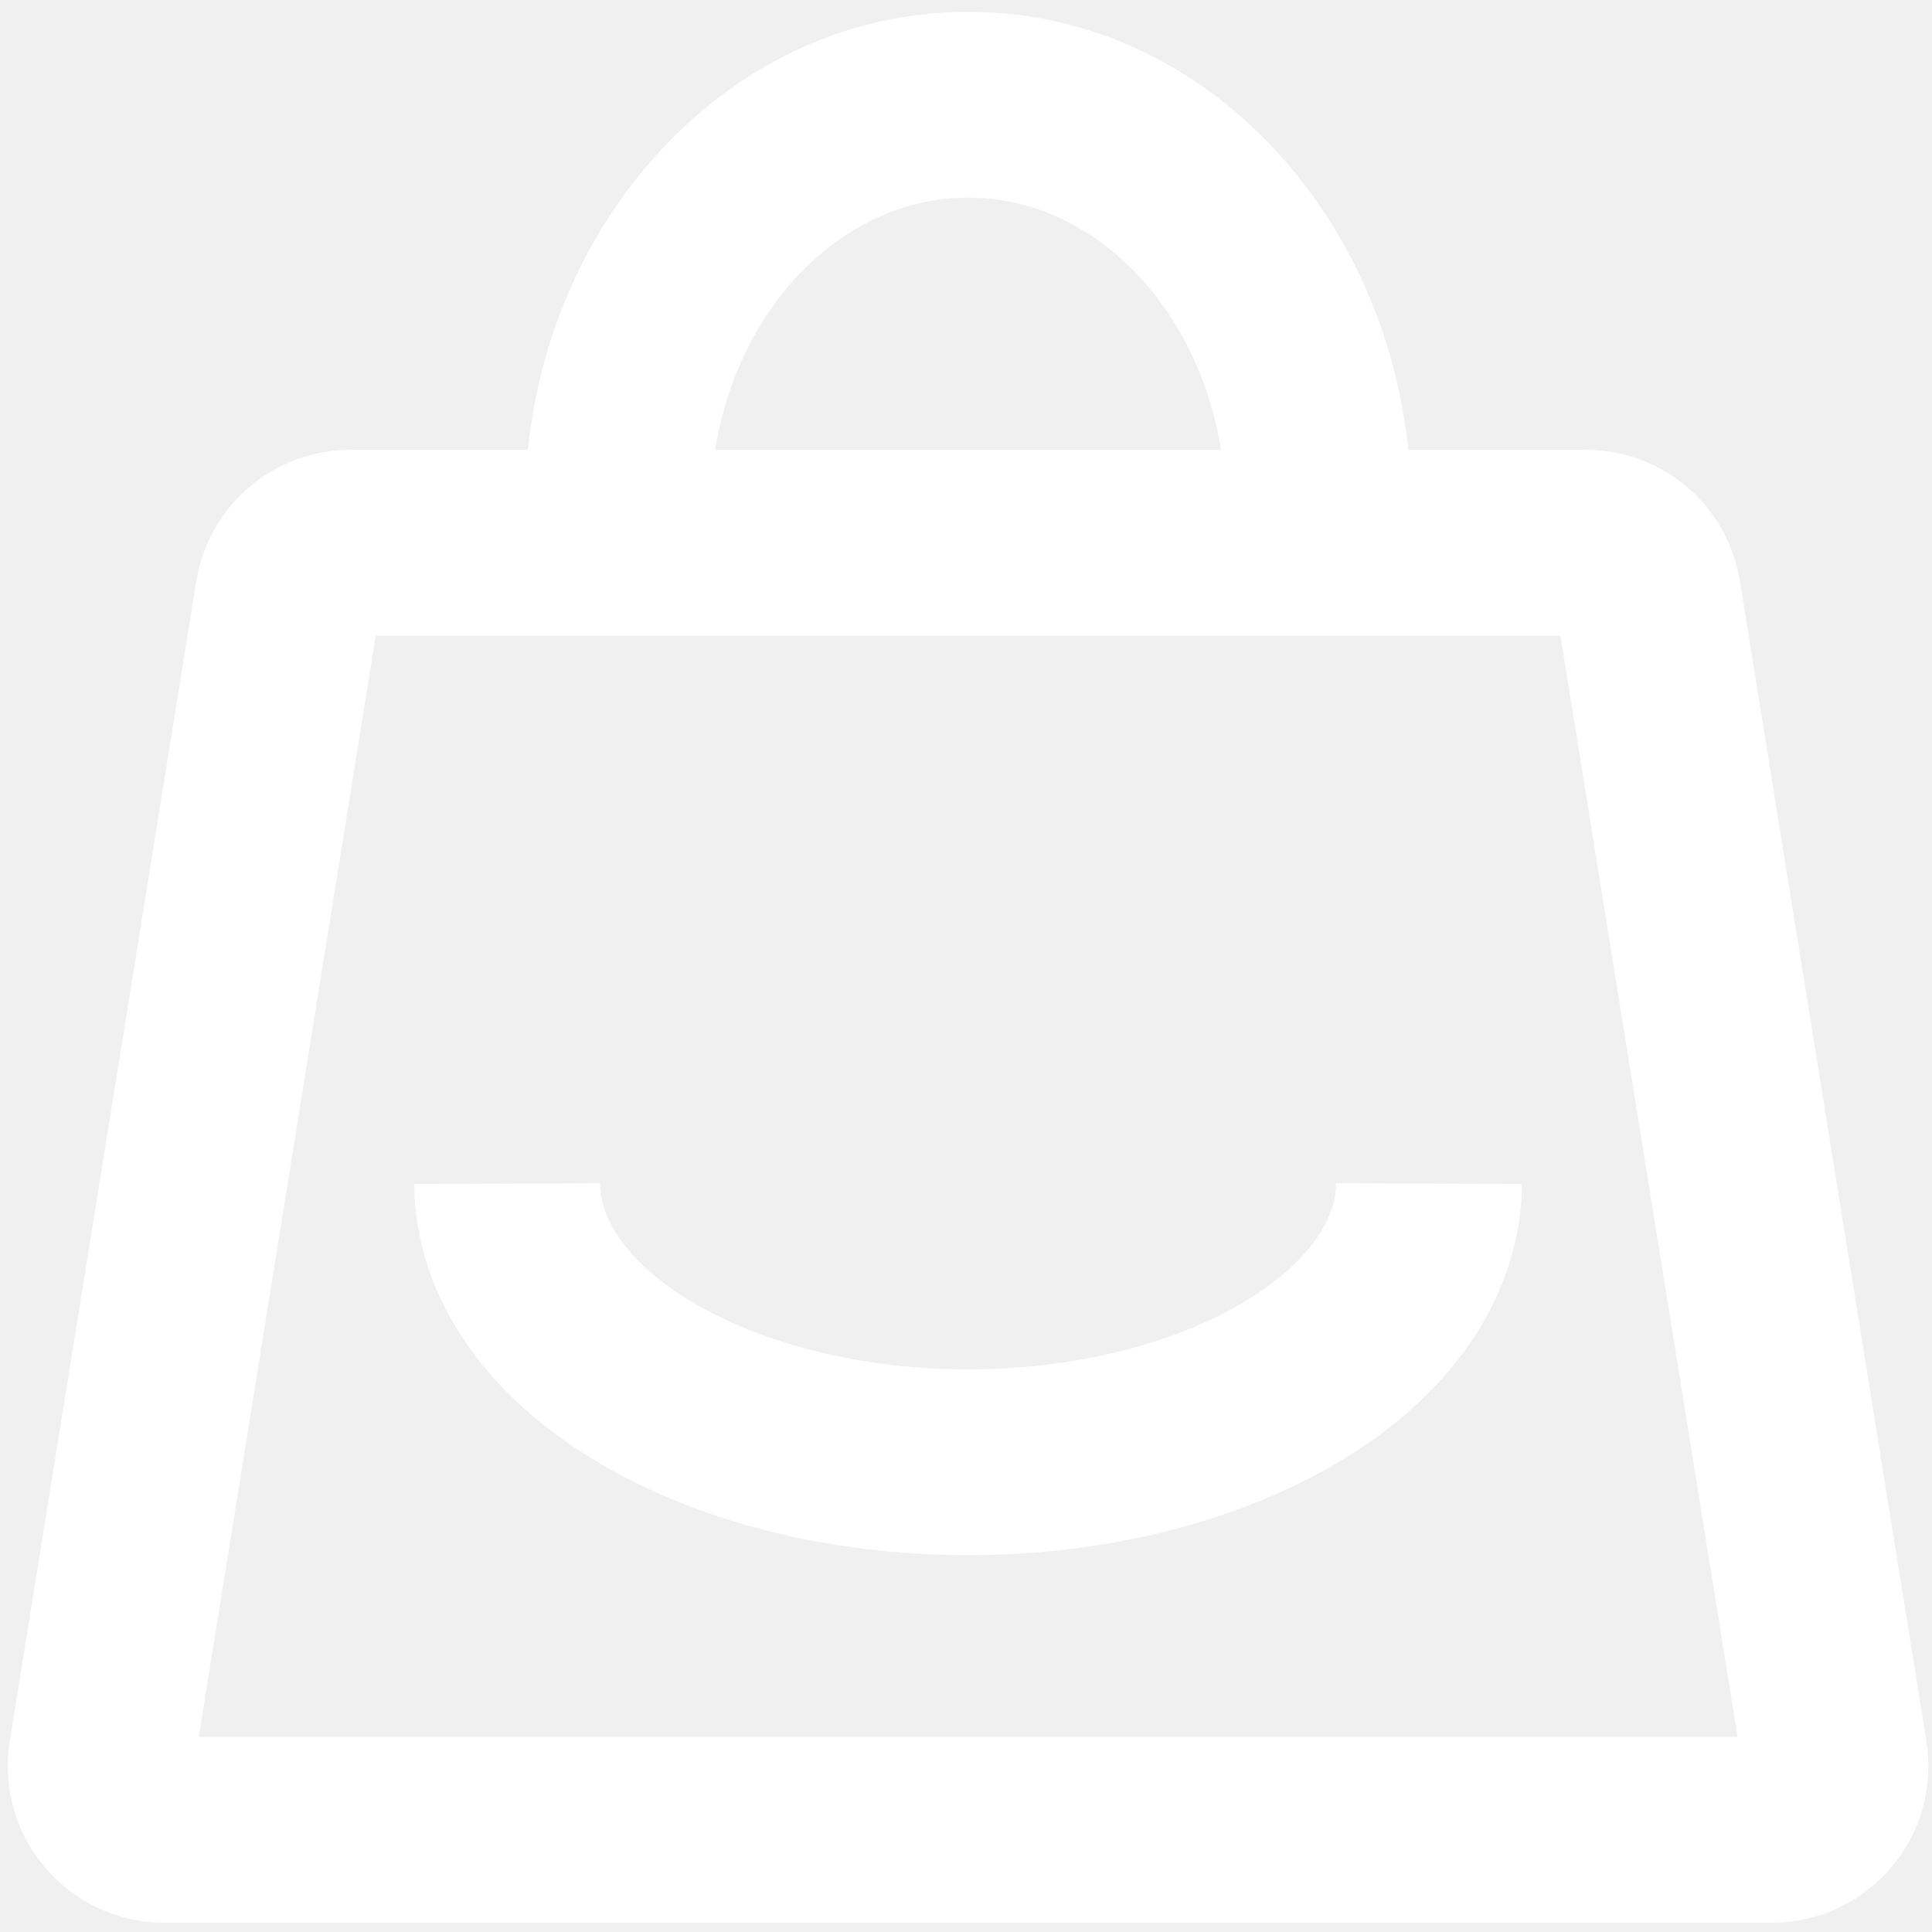
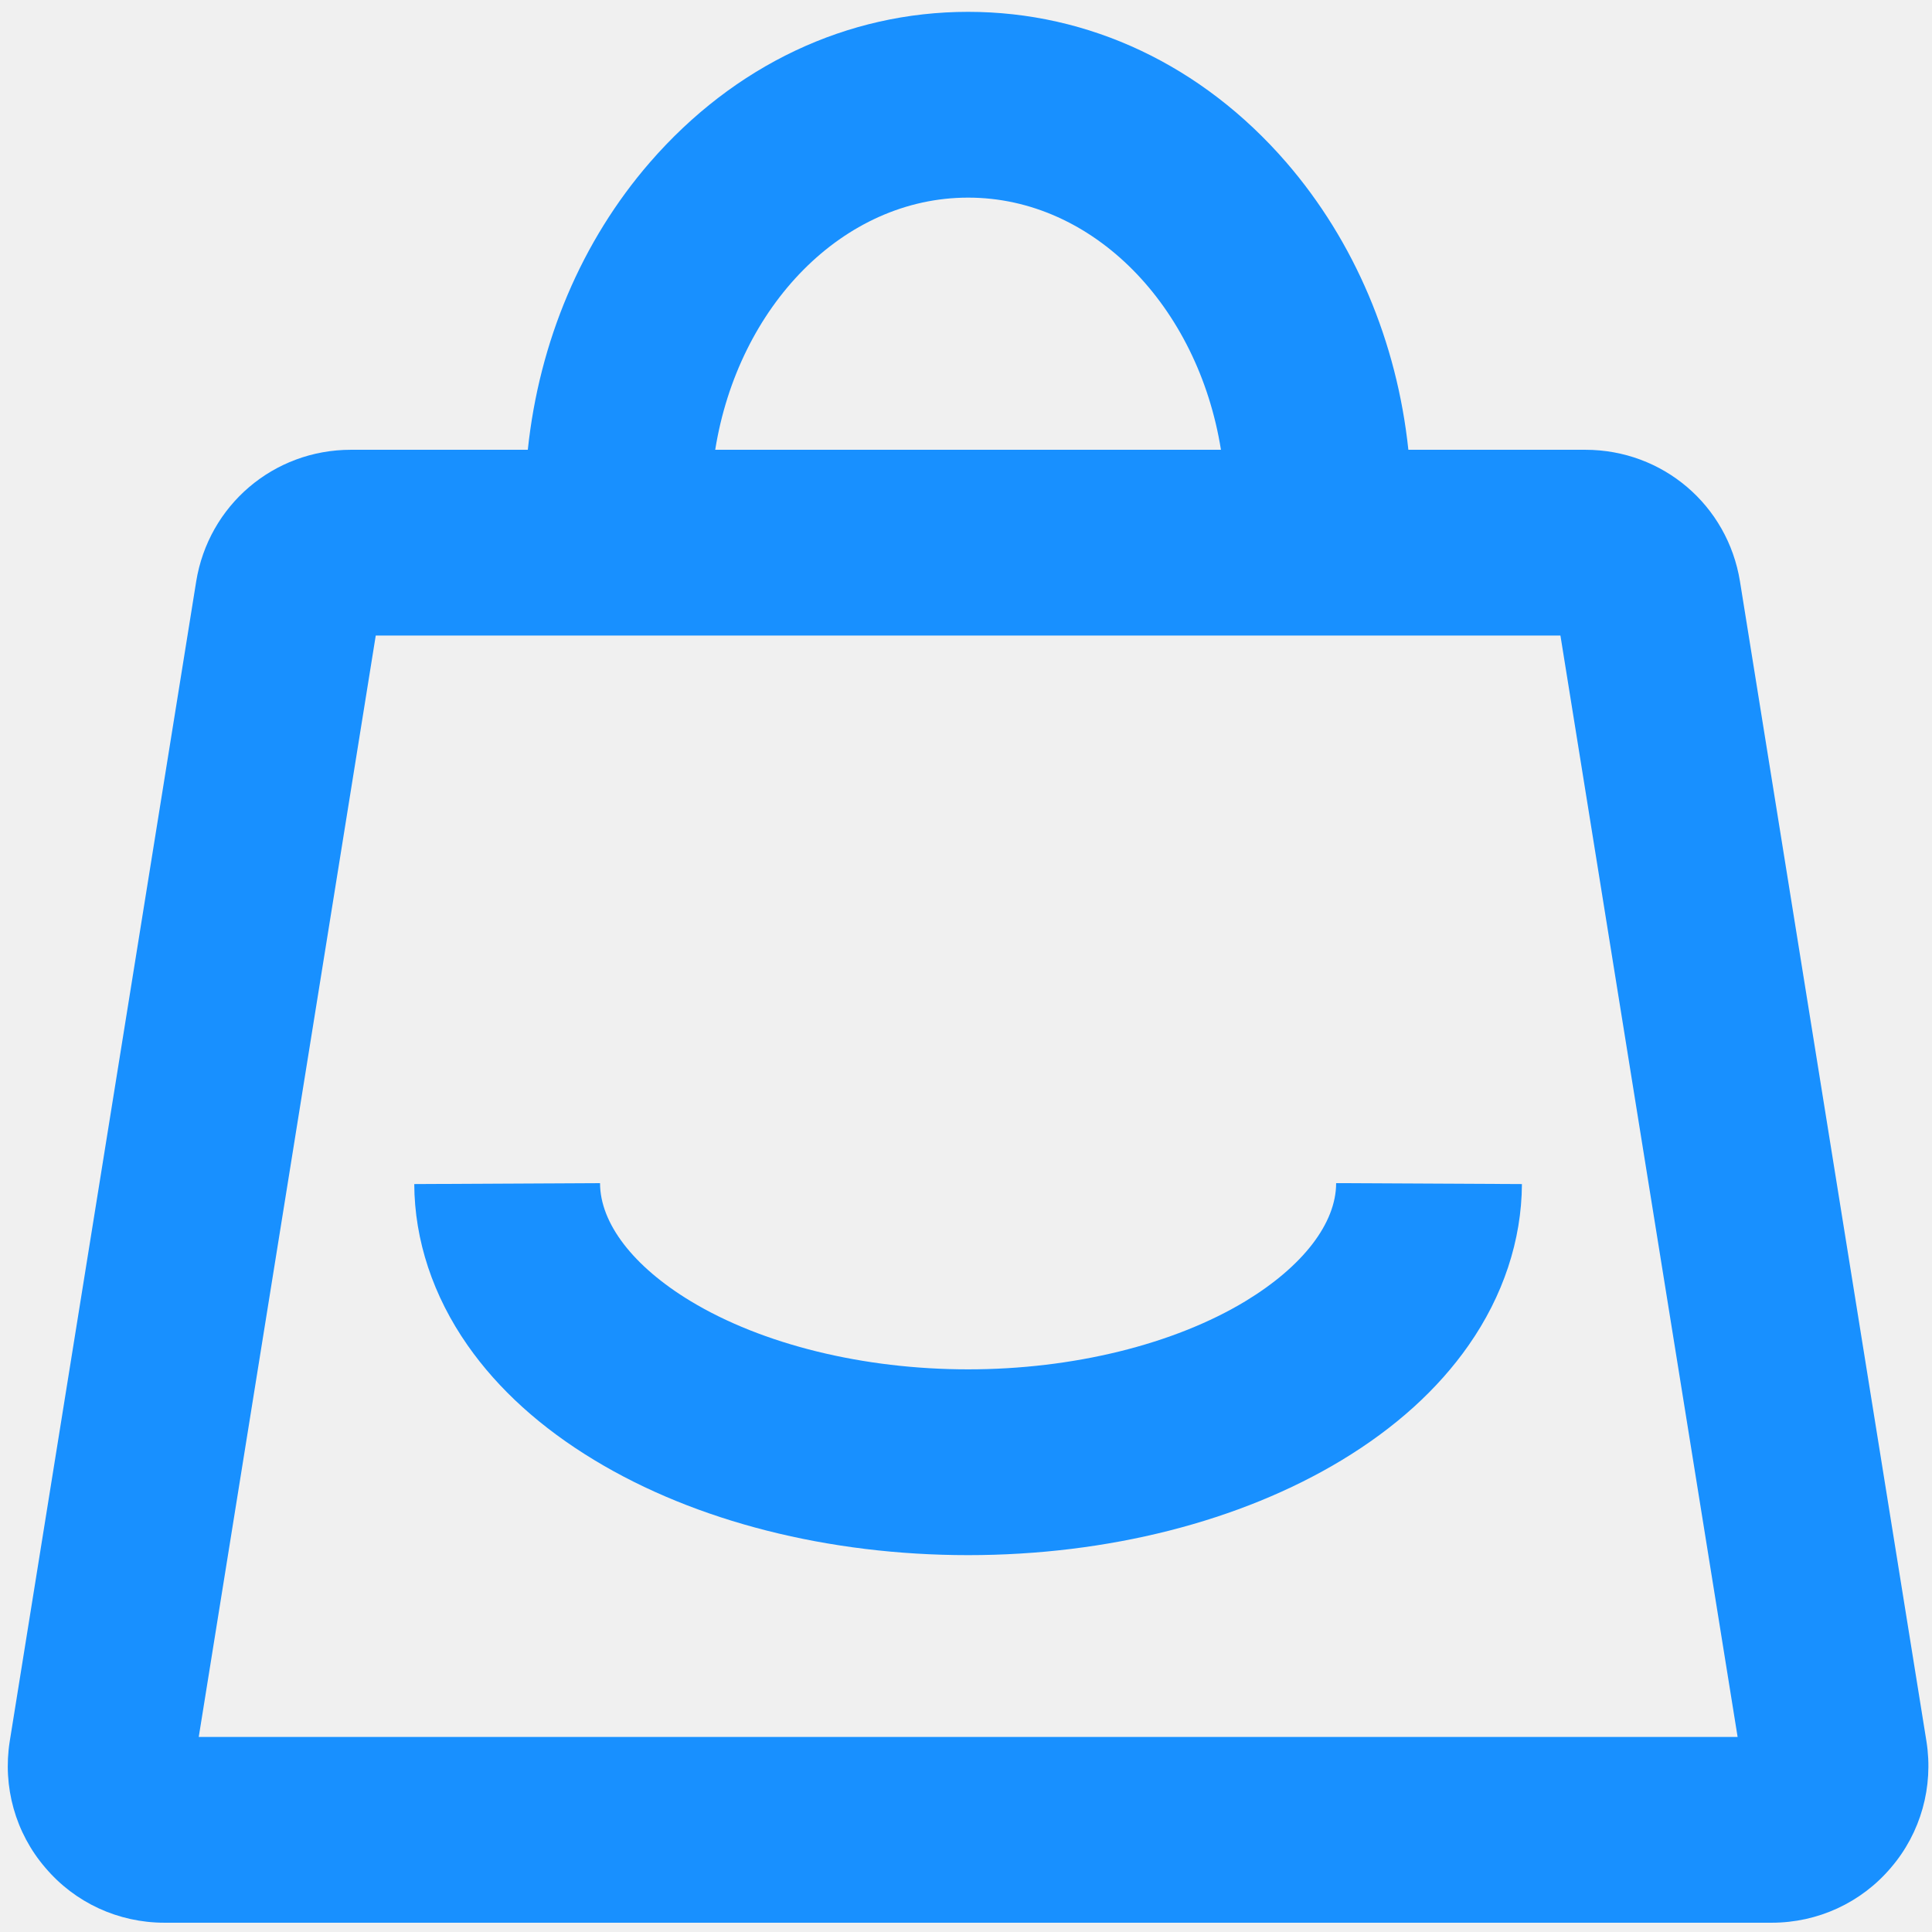
<svg xmlns="http://www.w3.org/2000/svg" version="1.1" width="31px" height="31px">
  <g transform="matrix(1 0 0 1 -38 -161 )">
-     <path d="M 30.341 29.968  C 30.821 29.409  31.026 28.668  30.911 27.941  L 27.919 9.33  C 27.721 8.104  26.678 7.217  25.437 7.217  L 22.598 7.217  C 22.415 5.485  21.734 3.871  20.638 2.604  C 19.289 1.047  17.475 0.19  15.534 0.19  C 13.592 0.19  11.781 1.047  10.429 2.604  C 9.33 3.871  8.652 5.481  8.469 7.217  L 5.63 7.217  C 4.389 7.217  3.346 8.108  3.148 9.33  L 0.156 27.941  C 0.041 28.668  0.246 29.409  0.727 29.968  C 1.203 30.531  1.9 30.851  2.638 30.851  L 28.429 30.851  C 29.167 30.851  29.864 30.531  30.341 29.968  Z M 11.476 7.217  C 11.845 4.915  13.525 3.171  15.534 3.171  C 17.542 3.171  19.222 4.915  19.591 7.217  L 11.476 7.217  Z M 27.881 27.87  L 3.189 27.87  L 6.029 10.198  L 25.038 10.198  L 27.881 27.87  Z M 21.439 18.984  C 21.439 19.628  20.906 20.318  19.986 20.877  C 18.835 21.573  17.214 21.972  15.534 21.972  C 13.853 21.972  12.232 21.573  11.081 20.877  C 10.161 20.321  9.628 19.628  9.628 18.984  L 6.647 18.999  C 6.651 19.9  6.949 20.795  7.504 21.588  C 7.996 22.292  8.681 22.911  9.538 23.429  C 11.163 24.413  13.294 24.953  15.534 24.953  C 17.773 24.953  19.9 24.413  21.529 23.429  C 22.386 22.911  23.071 22.292  23.563 21.588  C 24.118 20.795  24.416 19.9  24.42 18.999  L 21.439 18.984  Z " fill-rule="nonzero" fill="#fff" stroke="none" transform="matrix(1 0 0 1 38 161 )" />
+     <path d="M 30.341 29.968  C 30.821 29.409  31.026 28.668  30.911 27.941  L 27.919 9.33  C 27.721 8.104  26.678 7.217  25.437 7.217  L 22.598 7.217  C 22.415 5.485  21.734 3.871  20.638 2.604  C 19.289 1.047  17.475 0.19  15.534 0.19  C 13.592 0.19  11.781 1.047  10.429 2.604  C 9.33 3.871  8.652 5.481  8.469 7.217  L 5.63 7.217  C 4.389 7.217  3.346 8.108  3.148 9.33  L 0.156 27.941  C 0.041 28.668  0.246 29.409  0.727 29.968  C 1.203 30.531  1.9 30.851  2.638 30.851  L 28.429 30.851  C 29.167 30.851  29.864 30.531  30.341 29.968  Z M 11.476 7.217  C 11.845 4.915  13.525 3.171  15.534 3.171  C 17.542 3.171  19.222 4.915  19.591 7.217  L 11.476 7.217  Z M 27.881 27.87  L 3.189 27.87  L 6.029 10.198  L 25.038 10.198  L 27.881 27.87  Z M 21.439 18.984  C 21.439 19.628  20.906 20.318  19.986 20.877  C 18.835 21.573  17.214 21.972  15.534 21.972  C 13.853 21.972  12.232 21.573  11.081 20.877  C 10.161 20.321  9.628 19.628  9.628 18.984  L 6.647 18.999  C 6.651 19.9  6.949 20.795  7.504 21.588  C 7.996 22.292  8.681 22.911  9.538 23.429  C 11.163 24.413  13.294 24.953  15.534 24.953  C 17.773 24.953  19.9 24.413  21.529 23.429  C 22.386 22.911  23.071 22.292  23.563 21.588  C 24.118 20.795  24.416 19.9  24.42 18.999  L 21.439 18.984  Z " fill-rule="nonzero" fill="#1890ff" stroke="none" transform="matrix(1 0 0 1 38 161 )" />
  </g>
</svg>
